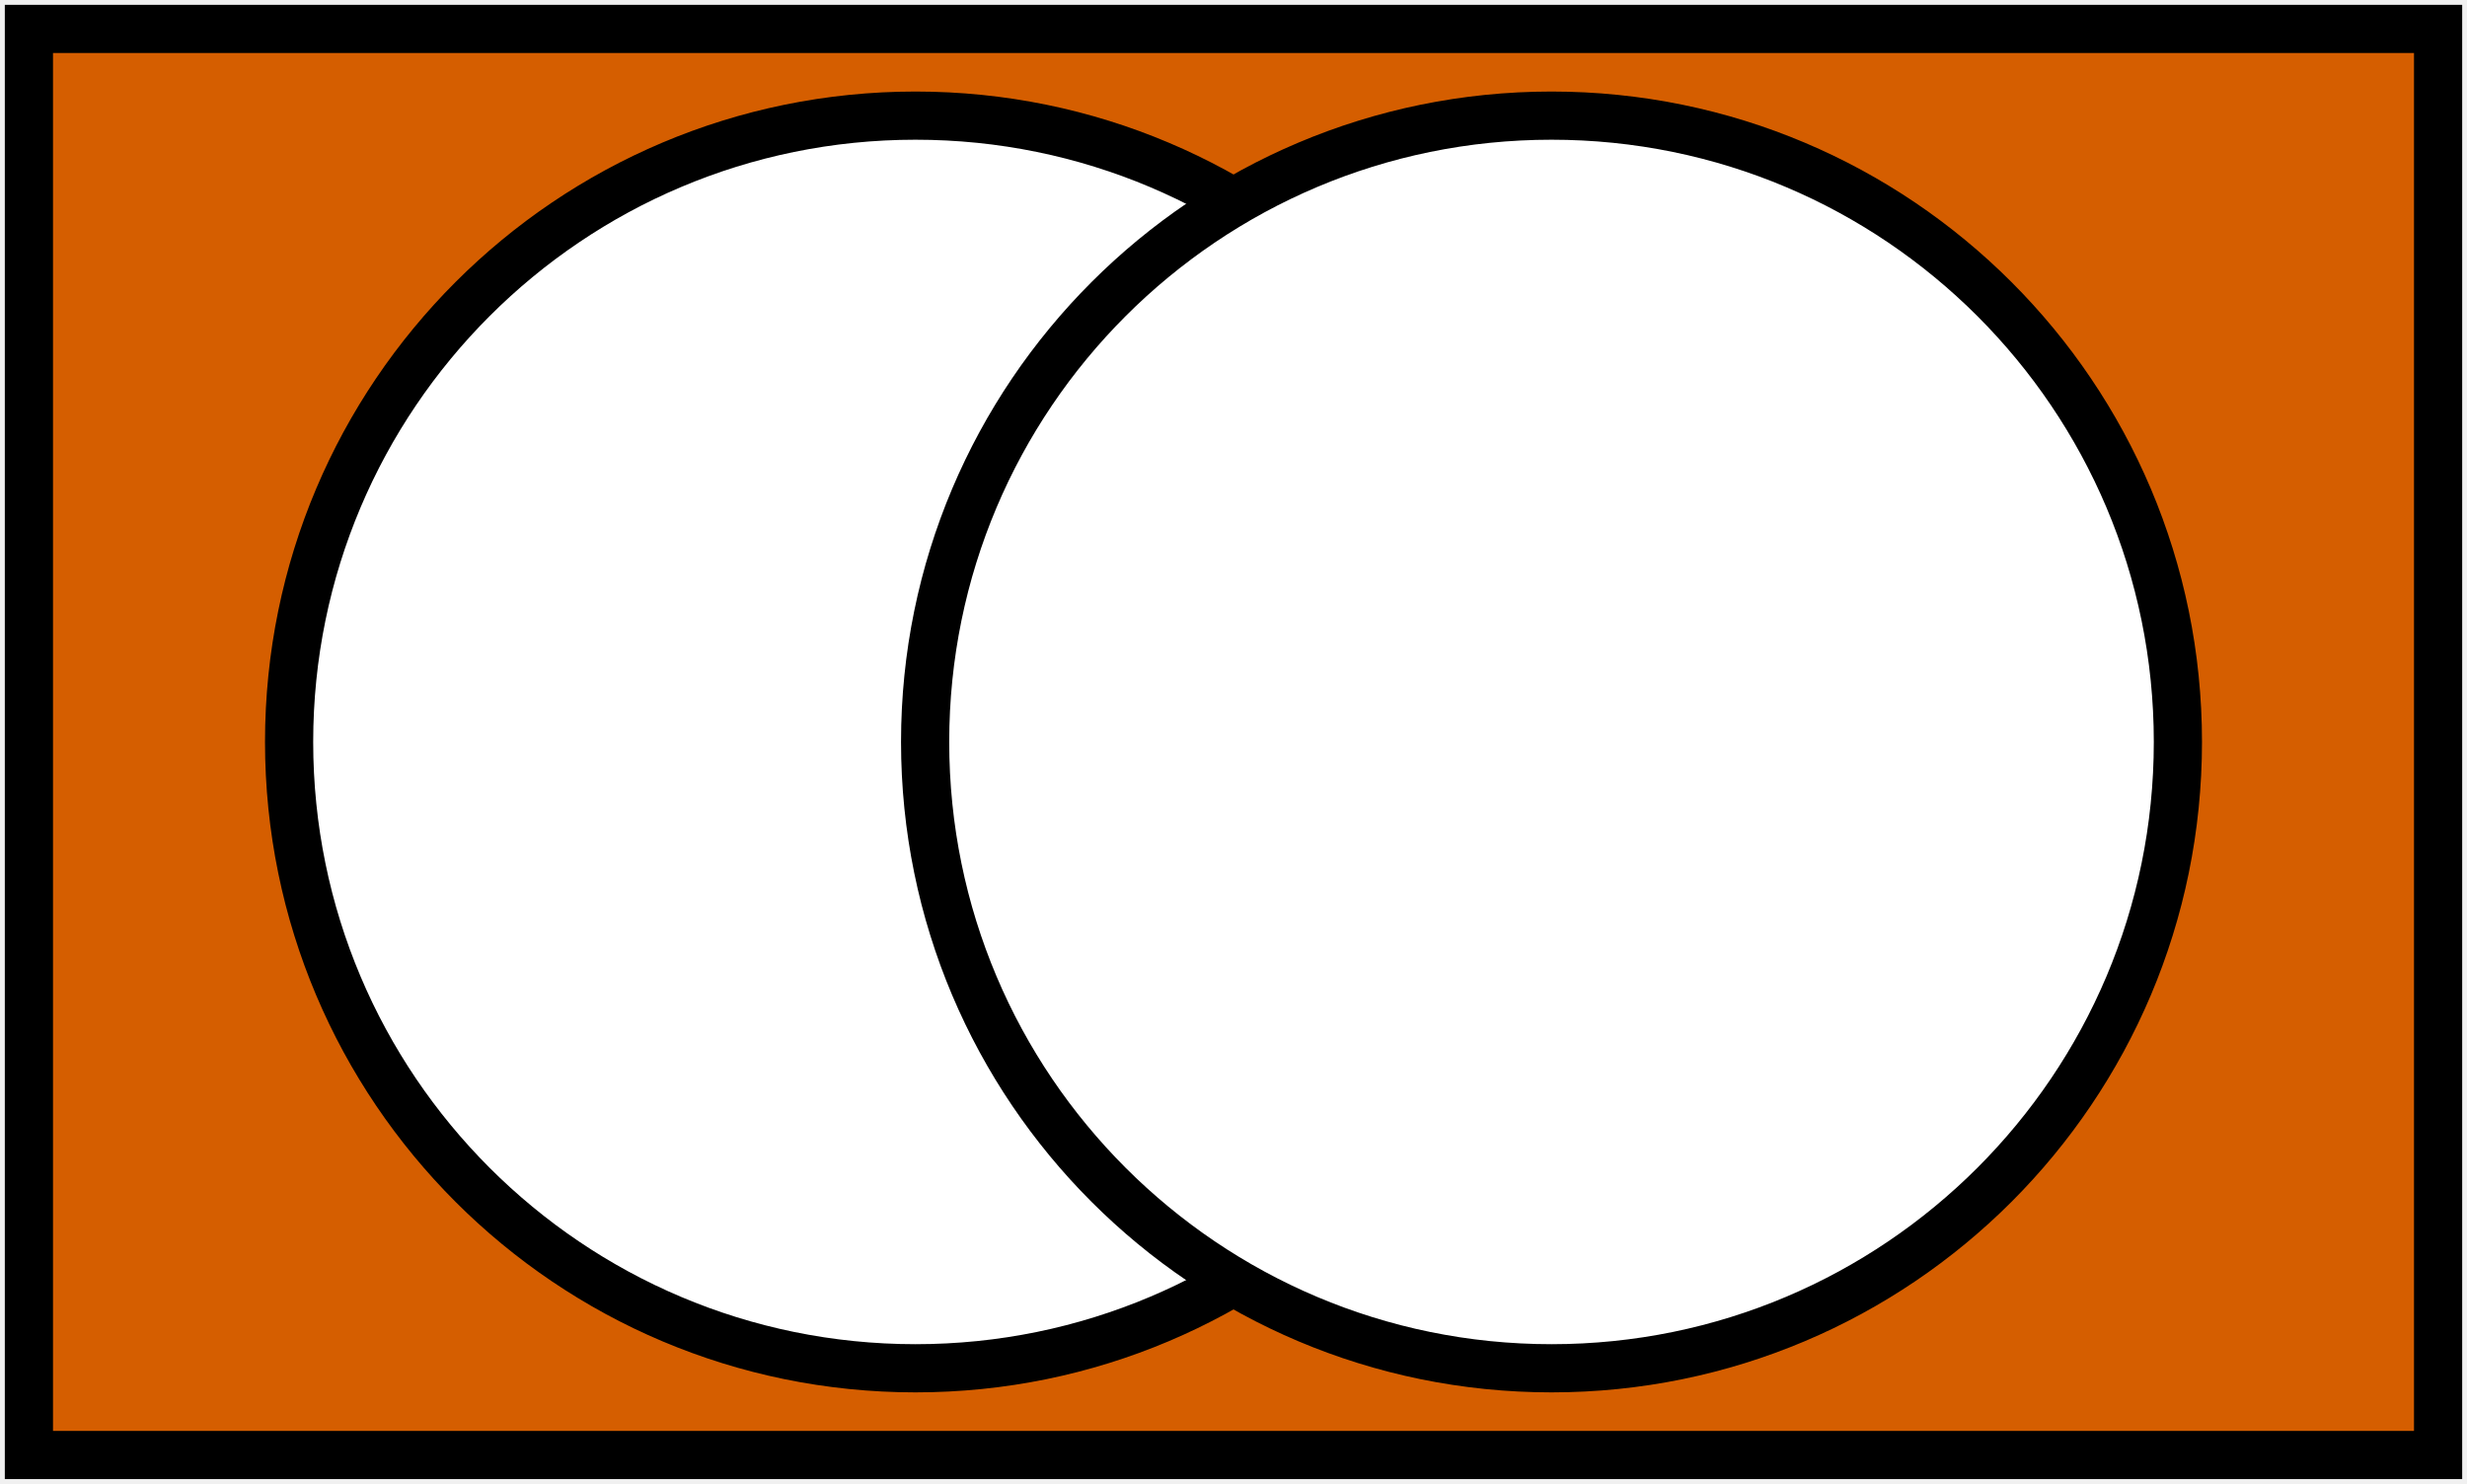
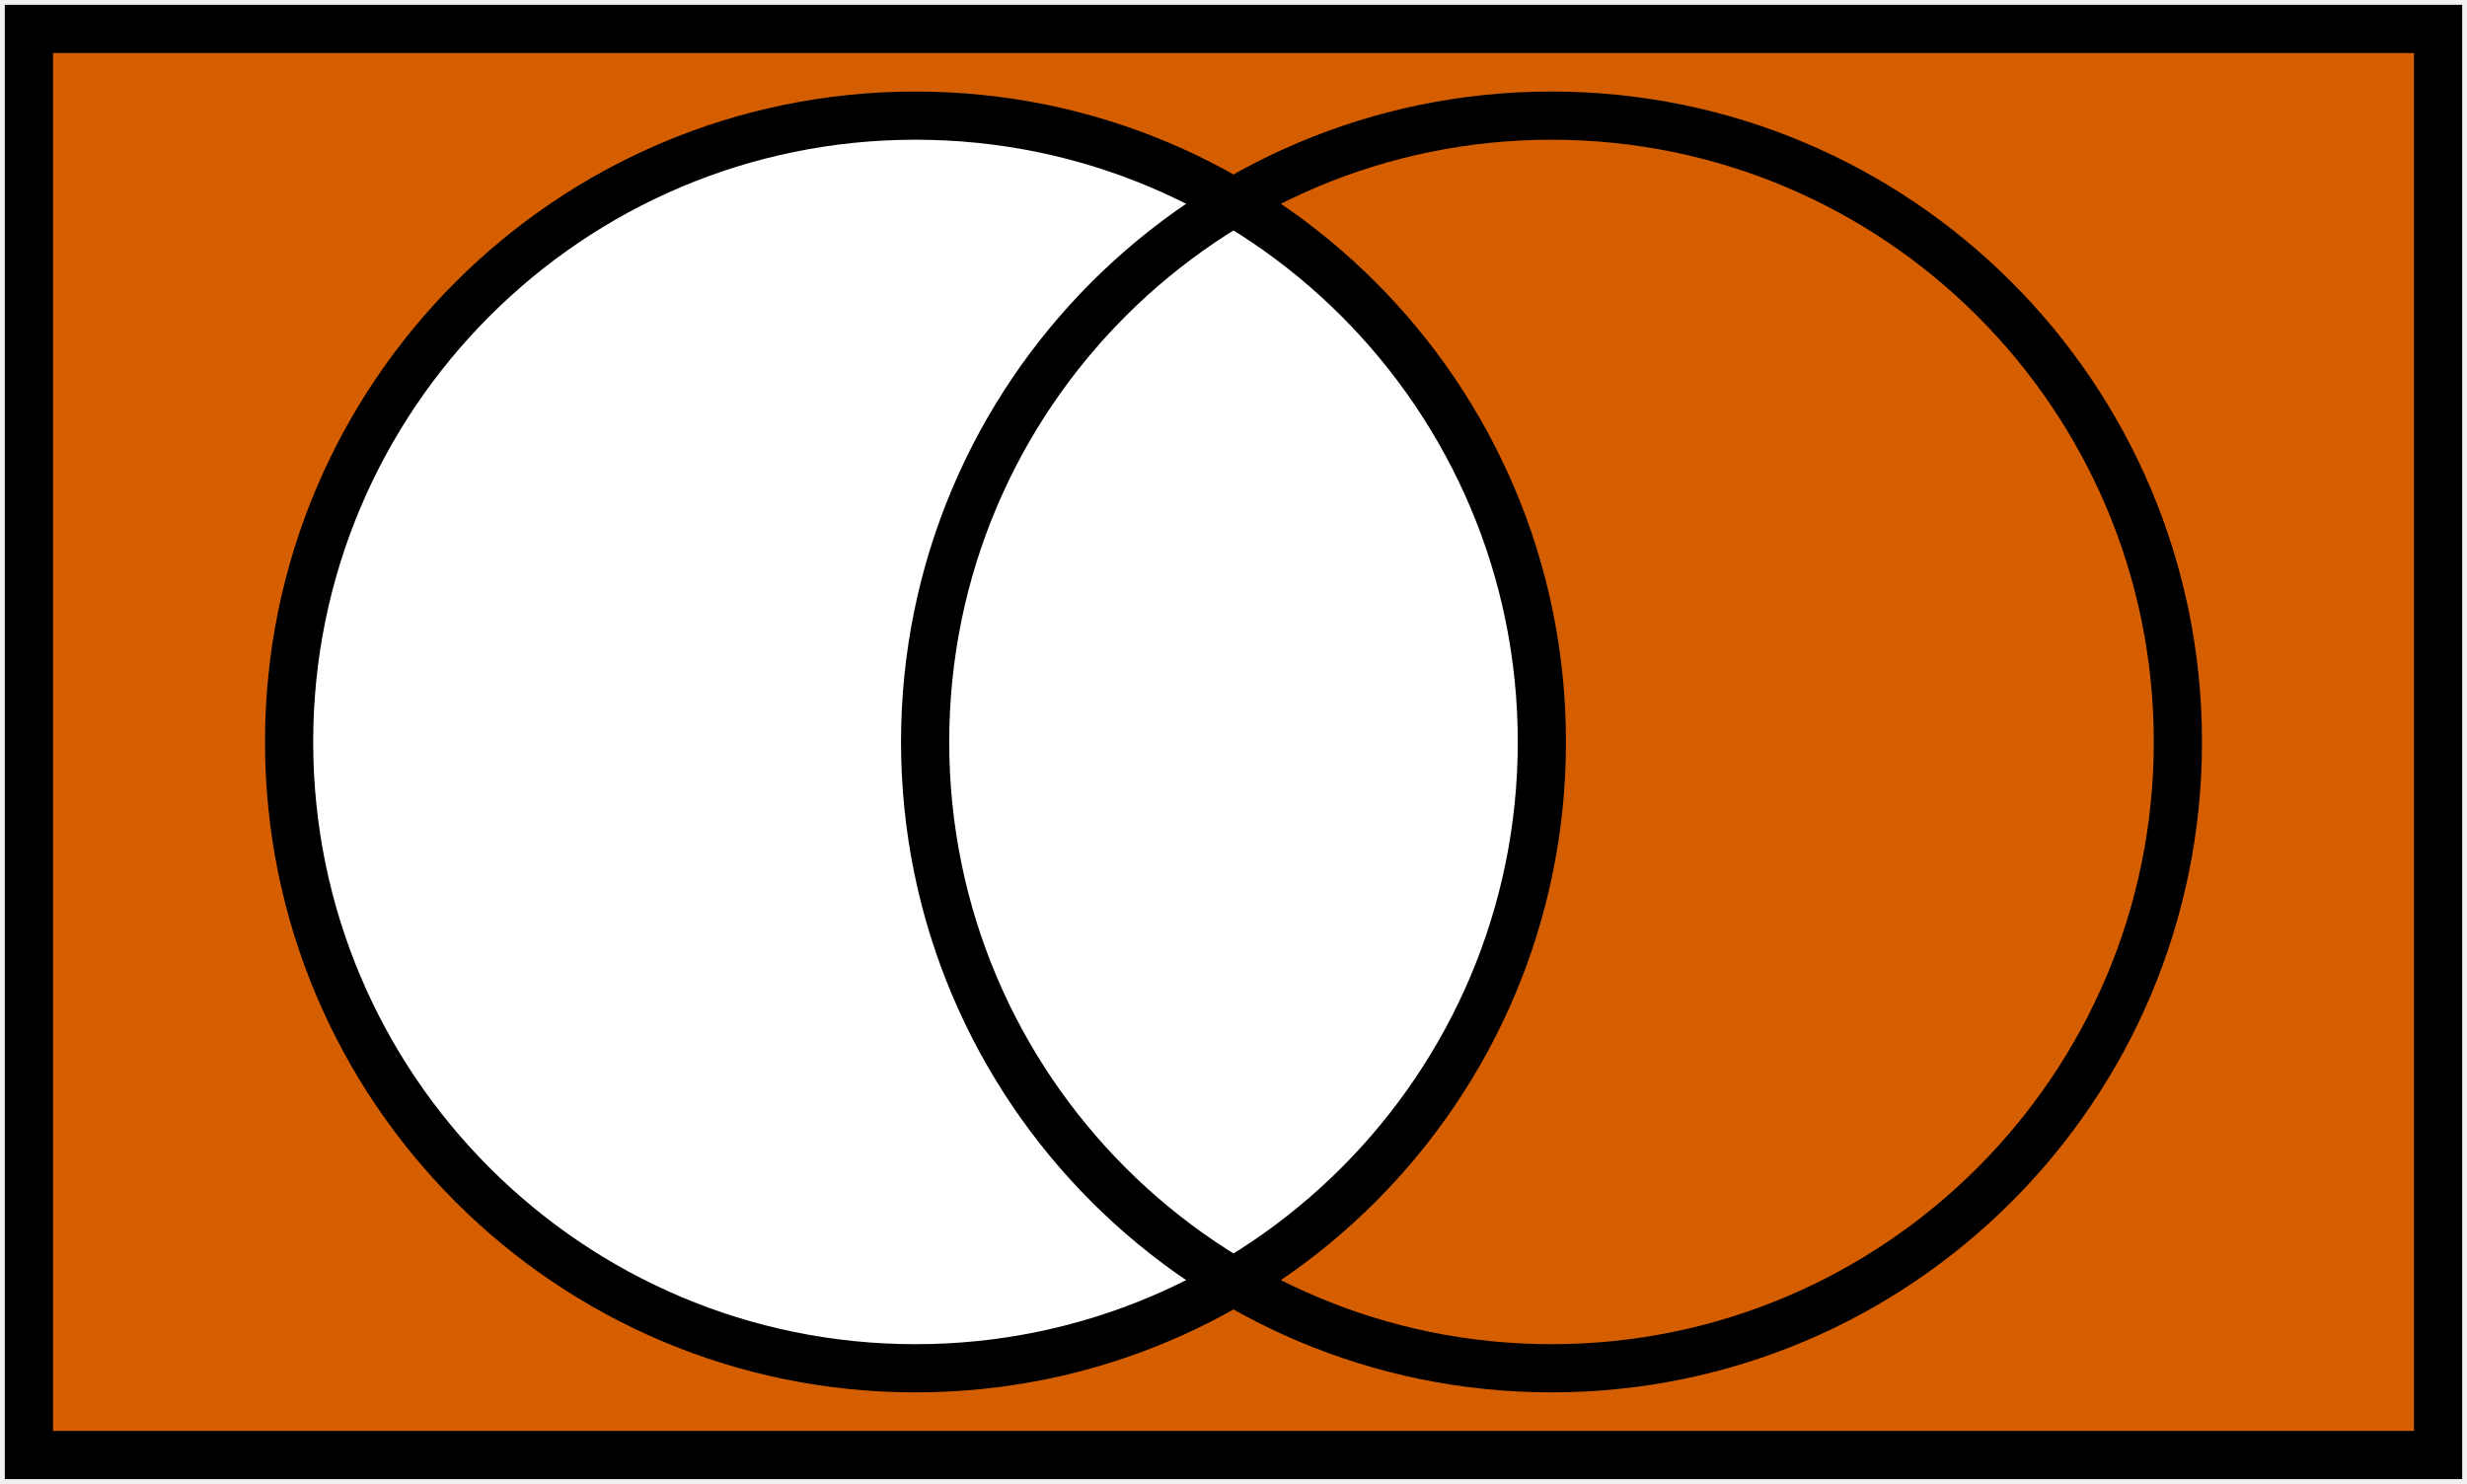
<svg xmlns="http://www.w3.org/2000/svg" viewBox="0 0 256 154" width="256" height="154">
  <rect x="3" y="3" width="250" height="148" fill="#D55E00" stroke="black" stroke-width="5" />
-   <circle cx="95" cy="77" r="65" fill="white" stroke="black" stroke-width="5" />
-   <circle cx="161" cy="77" r="65" fill="white" stroke="black" stroke-width="5" />
+   <circle cx="95" cy="77" r="65" fill="white" />
+   <circle cx="95" cy="77" r="65" fill="none" stroke="black" stroke-width="5" />
+   <circle cx="161" cy="77" r="65" fill="none" stroke="black" stroke-width="5" />
</svg>
